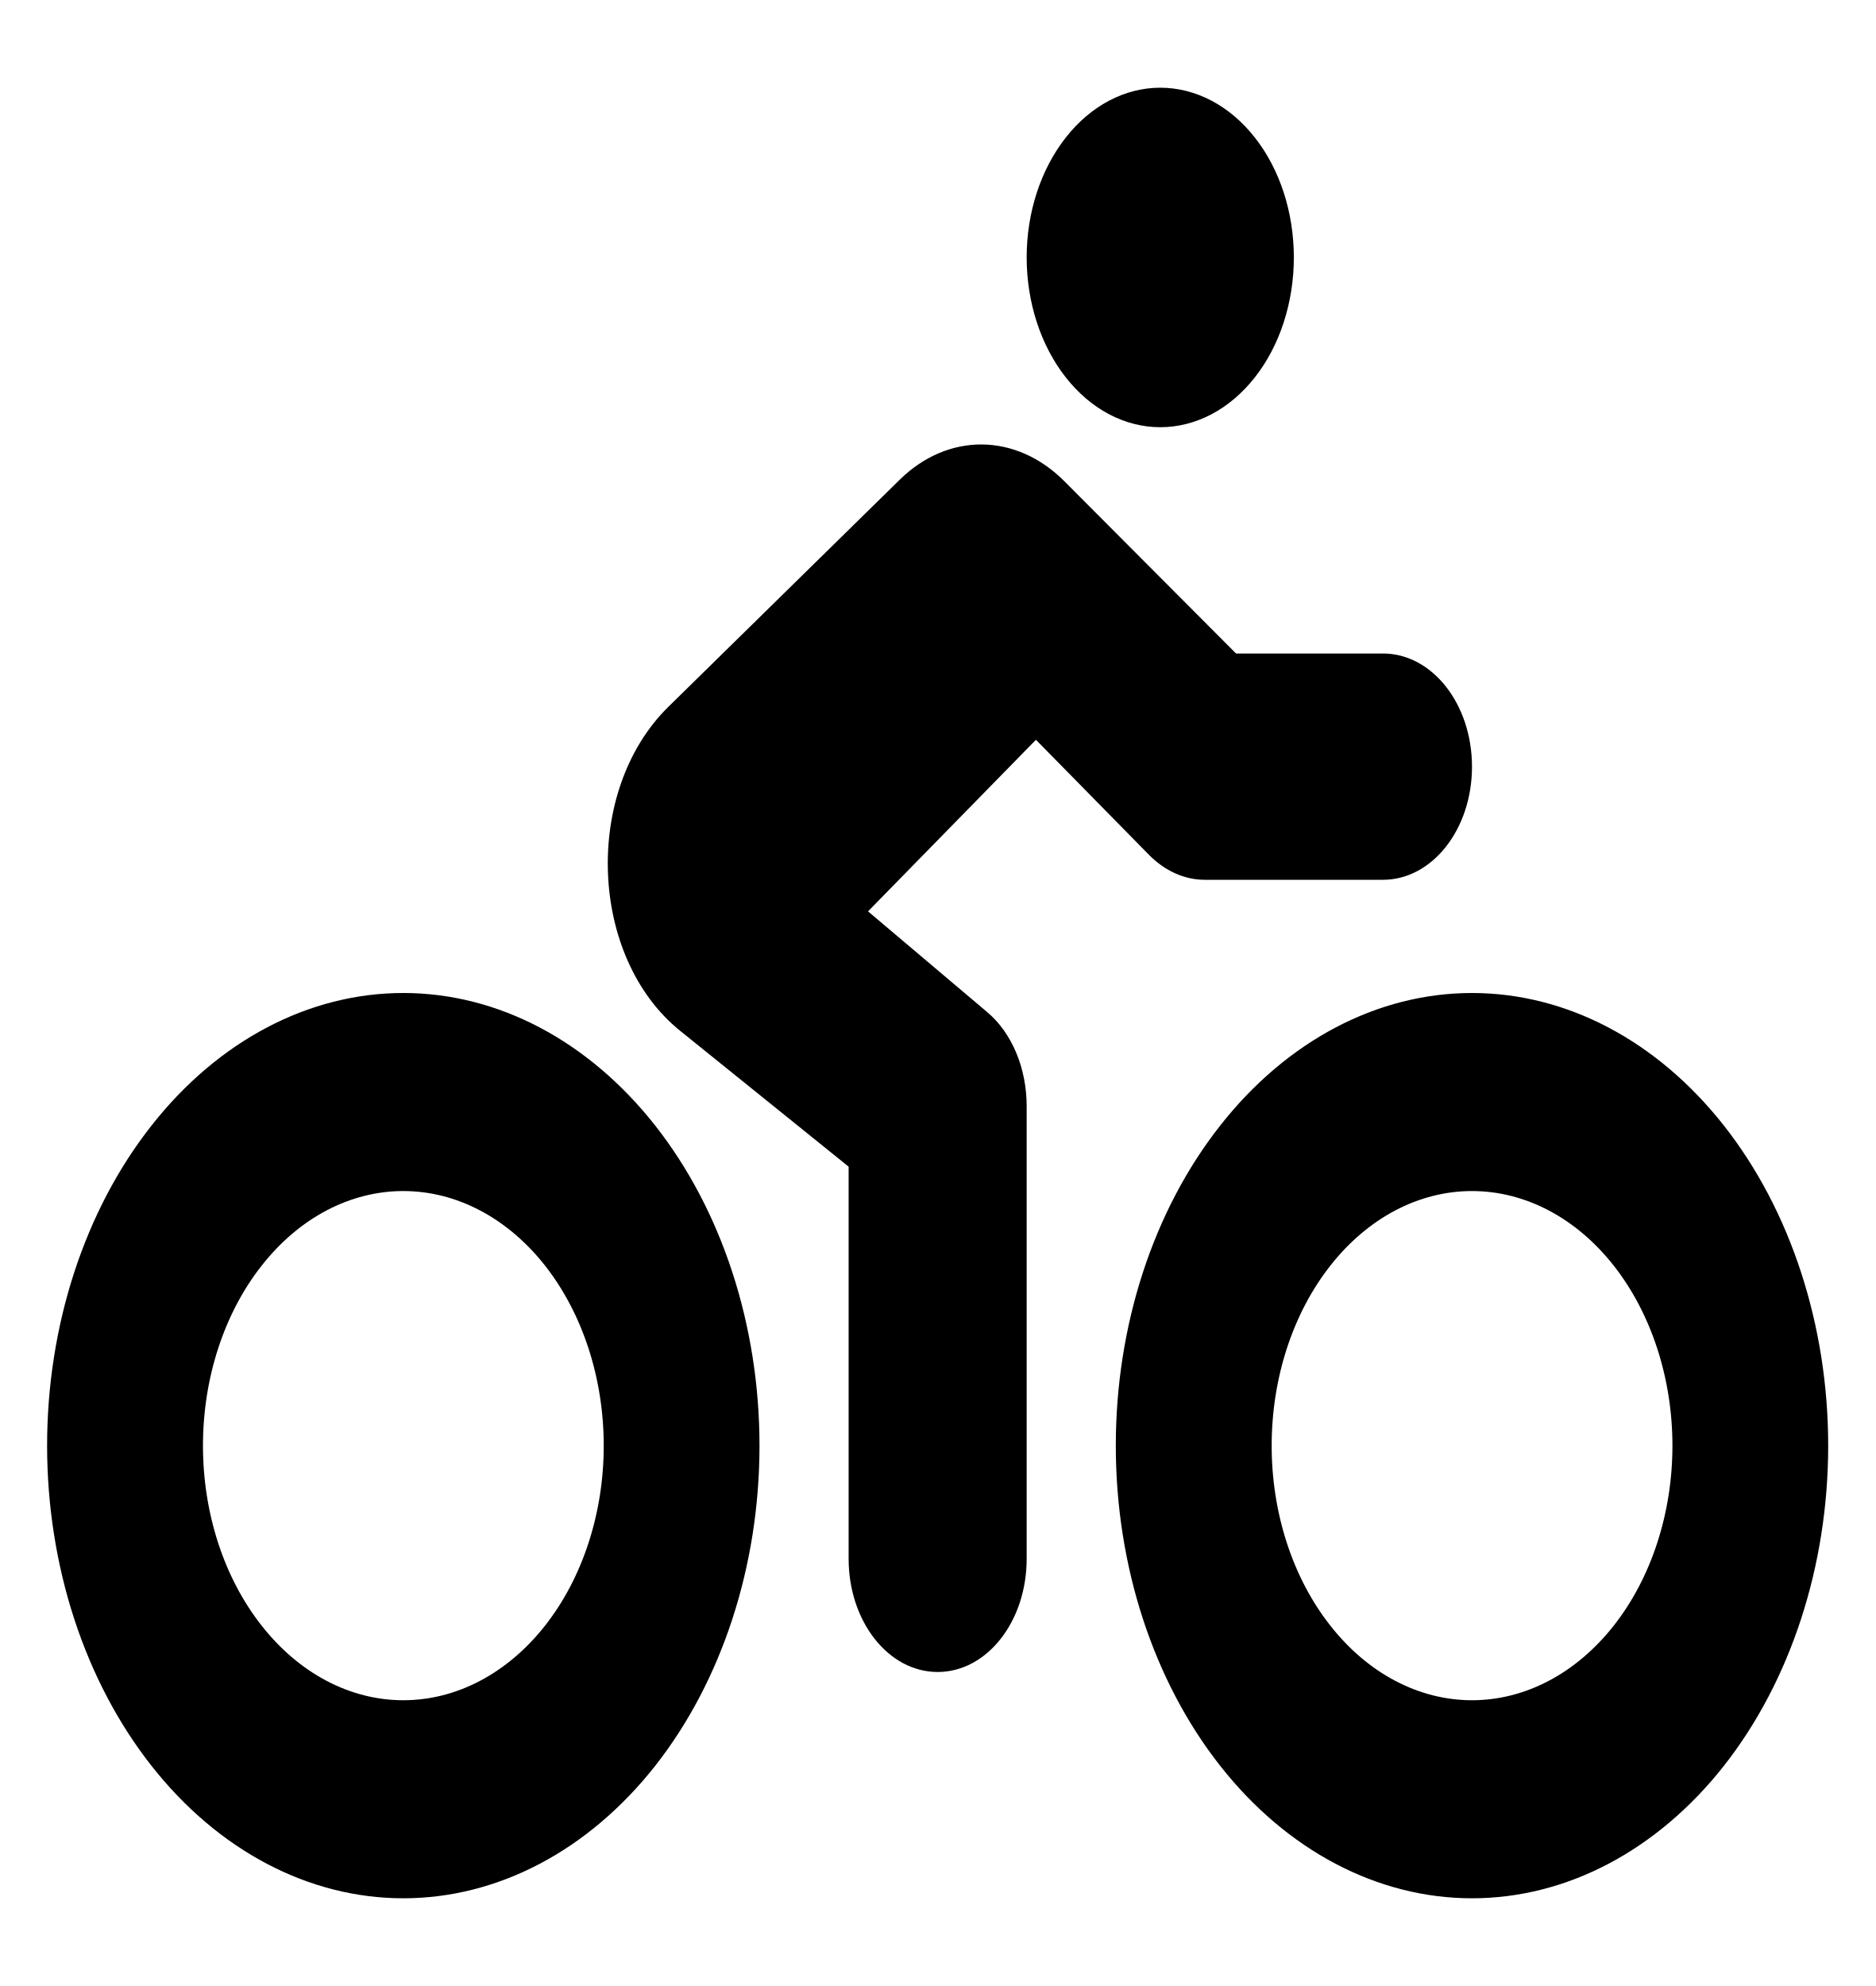
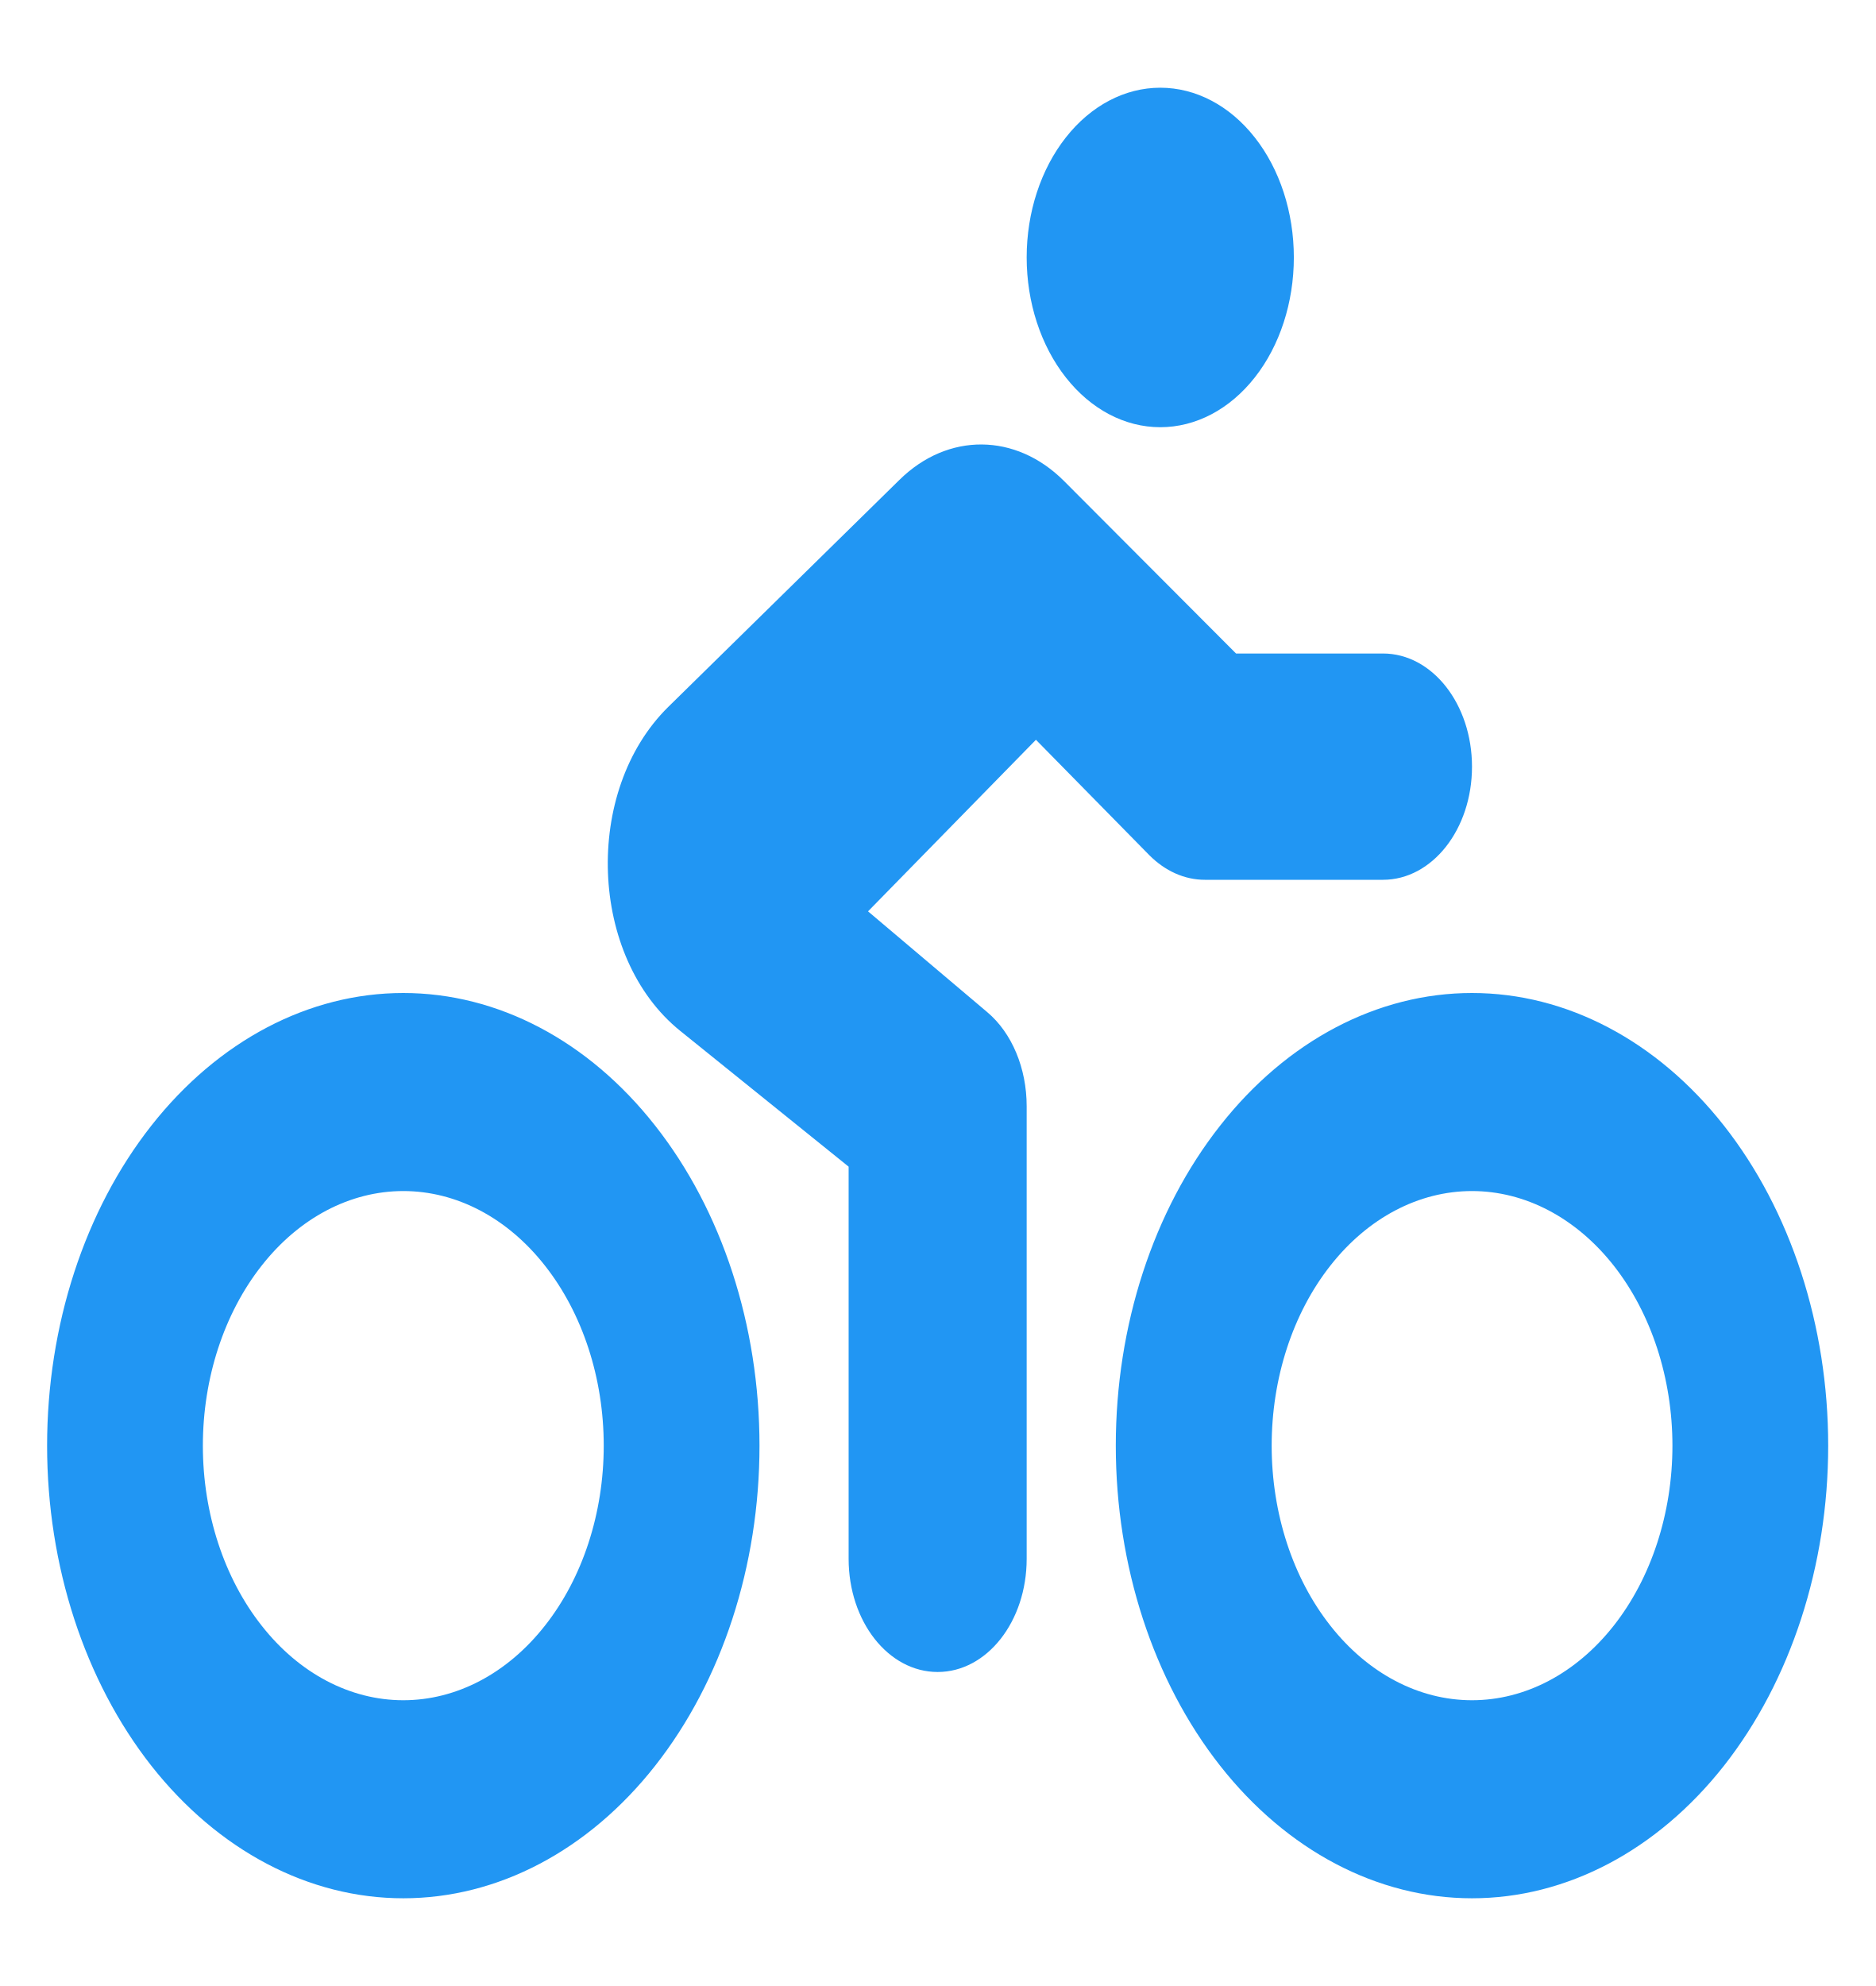
<svg xmlns="http://www.w3.org/2000/svg" width="17" height="18" viewBox="0 0 17 18" fill="none">
-   <path d="M10.518 3.872C10.84 3.872 11.148 3.71 11.375 3.421C11.602 3.133 11.729 2.741 11.729 2.333C11.729 1.925 11.602 1.534 11.375 1.246C11.148 0.957 10.84 0.795 10.518 0.795C10.197 0.795 9.889 0.957 9.662 1.246C9.435 1.534 9.307 1.925 9.307 2.333C9.307 2.741 9.435 3.133 9.662 3.421C9.889 3.71 10.197 3.872 10.518 3.872ZM11.205 5.923L9.646 4.359C9.209 3.923 8.594 3.917 8.155 4.349L6.058 6.407C5.283 7.17 5.339 8.676 6.166 9.343L7.693 10.574V14.128C7.693 14.696 8.054 15.154 8.5 15.154C8.947 15.154 9.307 14.696 9.307 14.128V10.026C9.307 9.683 9.174 9.362 8.949 9.173L7.869 8.26L9.391 6.705L10.418 7.75C10.561 7.894 10.738 7.974 10.922 7.974H12.537C12.983 7.974 13.344 7.516 13.344 6.949C13.344 6.381 12.983 5.923 12.537 5.923H11.205ZM1.84 13.103C1.84 12.491 2.031 11.904 2.372 11.471C2.712 11.038 3.174 10.795 3.656 10.795C4.138 10.795 4.6 11.038 4.941 11.471C5.281 11.904 5.473 12.491 5.473 13.103C5.473 13.715 5.281 14.302 4.941 14.734C4.6 15.167 4.138 15.41 3.656 15.41C3.174 15.41 2.712 15.167 2.372 14.734C2.031 14.302 1.84 13.715 1.84 13.103ZM6.885 13.103C6.885 12.014 6.545 10.971 5.94 10.202C5.334 9.432 4.513 9 3.656 9C2.8 9 1.978 9.432 1.373 10.202C0.767 10.971 0.427 12.014 0.427 13.103C0.427 14.191 0.767 15.234 1.373 16.004C1.978 16.773 2.8 17.205 3.656 17.205C4.513 17.205 5.334 16.773 5.94 16.004C6.545 15.234 6.885 14.191 6.885 13.103ZM11.528 13.103C11.528 12.491 11.719 11.904 12.06 11.471C12.4 11.038 12.862 10.795 13.344 10.795C13.826 10.795 14.288 11.038 14.629 11.471C14.969 11.904 15.161 12.491 15.161 13.103C15.161 13.715 14.969 14.302 14.629 14.734C14.288 15.167 13.826 15.41 13.344 15.41C12.862 15.41 12.4 15.167 12.06 14.734C11.719 14.302 11.528 13.715 11.528 13.103ZM16.573 13.103C16.573 12.014 16.233 10.971 15.628 10.202C15.022 9.432 14.201 9 13.344 9C12.488 9 11.666 9.432 11.061 10.202C10.455 10.971 10.115 12.014 10.115 13.103C10.115 14.191 10.455 15.234 11.061 16.004C11.666 16.773 12.488 17.205 13.344 17.205C14.201 17.205 15.022 16.773 15.628 16.004C16.233 15.234 16.573 14.191 16.573 13.103Z" fill="black" />
+   <path d="M10.518 3.872C10.84 3.872 11.148 3.71 11.375 3.421C11.602 3.133 11.729 2.741 11.729 2.333C11.729 1.925 11.602 1.534 11.375 1.246C11.148 0.957 10.84 0.795 10.518 0.795C10.197 0.795 9.889 0.957 9.662 1.246C9.435 1.534 9.307 1.925 9.307 2.333C9.307 2.741 9.435 3.133 9.662 3.421C9.889 3.71 10.197 3.872 10.518 3.872ZM11.205 5.923L9.645 4.359C9.209 3.923 8.593 3.917 8.154 4.349L6.058 6.407C5.283 7.17 5.339 8.676 6.166 9.343L7.693 10.574V14.128C7.693 14.696 8.053 15.154 8.5 15.154C8.947 15.154 9.307 14.696 9.307 14.128V10.026C9.307 9.683 9.174 9.362 8.949 9.173L7.869 8.26L9.391 6.705L10.418 7.75C10.561 7.894 10.738 7.974 10.922 7.974H12.537C12.983 7.974 13.344 7.516 13.344 6.949C13.344 6.381 12.983 5.923 12.537 5.923H11.205ZM1.839 13.103C1.839 12.491 2.031 11.904 2.372 11.471C2.712 11.038 3.174 10.795 3.656 10.795C4.138 10.795 4.6 11.038 4.94 11.471C5.281 11.904 5.473 12.491 5.473 13.103C5.473 13.715 5.281 14.302 4.94 14.734C4.6 15.167 4.138 15.41 3.656 15.41C3.174 15.41 2.712 15.167 2.372 14.734C2.031 14.302 1.839 13.715 1.839 13.103ZM6.885 13.103C6.885 12.014 6.545 10.971 5.939 10.202C5.334 9.432 4.512 9 3.656 9C2.8 9 1.978 9.432 1.372 10.202C0.767 10.971 0.427 12.014 0.427 13.103C0.427 14.191 0.767 15.234 1.372 16.004C1.978 16.773 2.8 17.205 3.656 17.205C4.512 17.205 5.334 16.773 5.939 16.004C6.545 15.234 6.885 14.191 6.885 13.103ZM11.528 13.103C11.528 12.491 11.719 11.904 12.06 11.471C12.4 11.038 12.862 10.795 13.344 10.795C13.826 10.795 14.288 11.038 14.629 11.471C14.969 11.904 15.161 12.491 15.161 13.103C15.161 13.715 14.969 14.302 14.629 14.734C14.288 15.167 13.826 15.41 13.344 15.41C12.862 15.41 12.4 15.167 12.06 14.734C11.719 14.302 11.528 13.715 11.528 13.103ZM16.573 13.103C16.573 12.014 16.233 10.971 15.628 10.202C15.022 9.432 14.2 9 13.344 9C12.488 9 11.666 9.432 11.061 10.202C10.455 10.971 10.115 12.014 10.115 13.103C10.115 14.191 10.455 15.234 11.061 16.004C11.666 16.773 12.488 17.205 13.344 17.205C14.2 17.205 15.022 16.773 15.628 16.004C16.233 15.234 16.573 14.191 16.573 13.103Z" fill="#2196F3" />
</svg>
